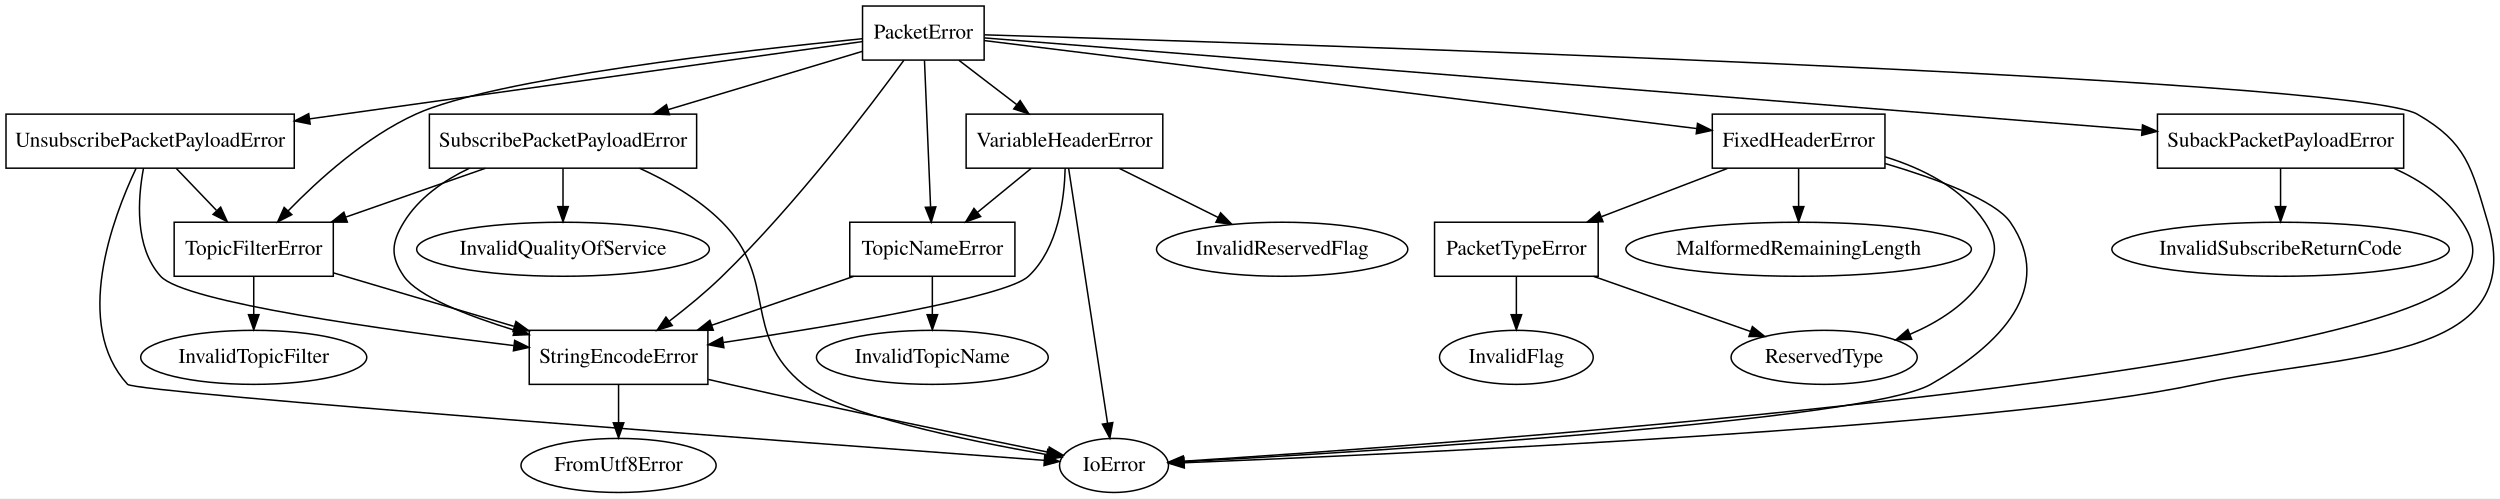
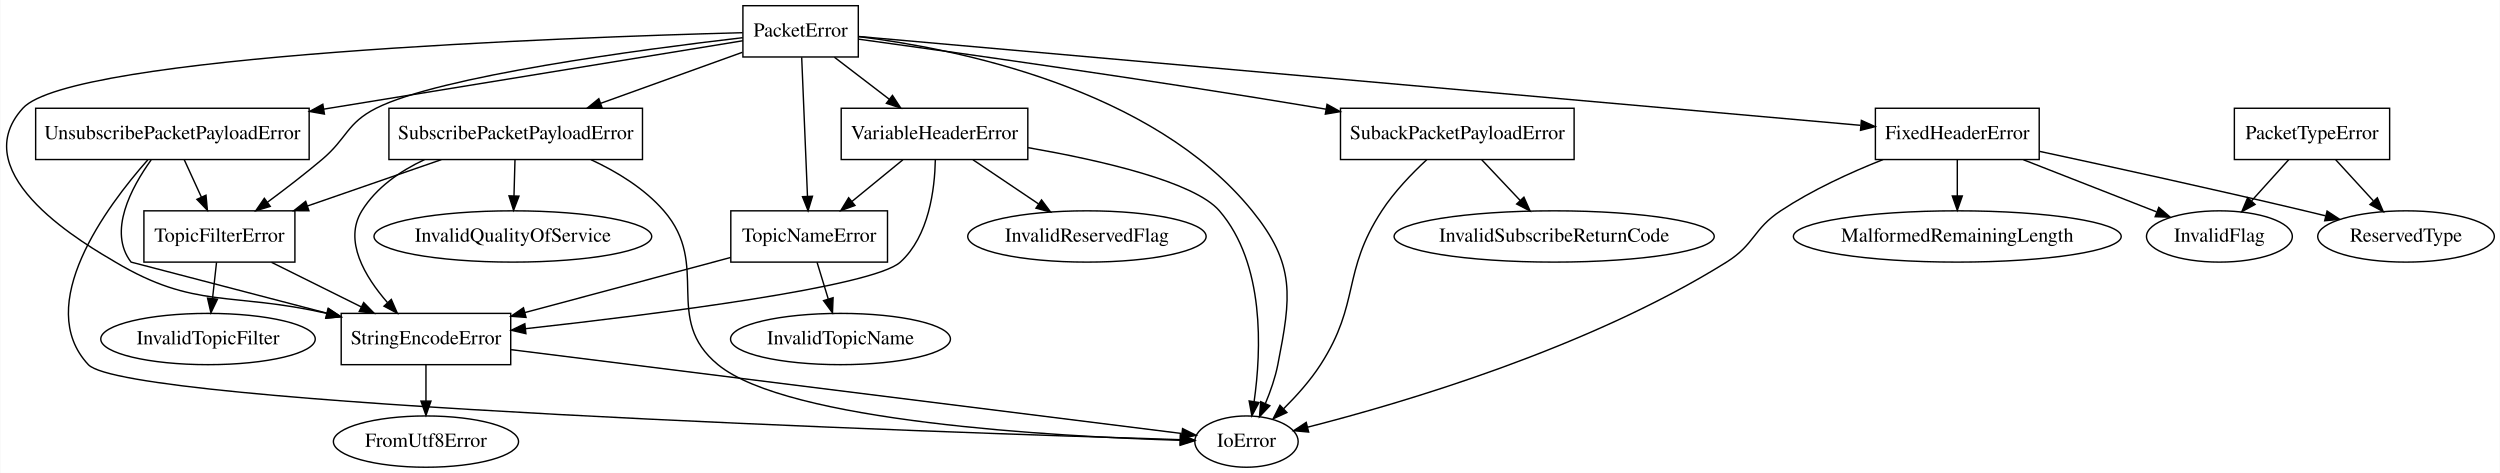
- <svg xmlns="http://www.w3.org/2000/svg" width="1665pt" height="332pt" viewBox="0.00 0.00 1665.16 332.00">
+ <svg xmlns="http://www.w3.org/2000/svg" width="1755pt" height="332pt" viewBox="0.00 0.00 1754.54 332.00">
  <g id="graph0" class="graph" transform="scale(1 1) rotate(0) translate(4 328)">
-     <polygon fill="#ffffff" stroke="transparent" points="-4,4 -4,-328 1661.164,-328 1661.164,4 -4,4" />
+     <polygon fill="#ffffff" stroke="transparent" points="-4,4 -4,-328 1750.539,-328 1750.539,4 -4,4" />
    <g id="node1" class="node">
-       <polygon fill="none" stroke="#000000" points="218,-180 112,-180 112,-144 218,-144 218,-180" />
-       <text text-anchor="middle" x="165" y="-158.3" font-family="Times,serif" font-size="14.00" fill="#000000">TopicFilterError</text>
+       <polygon fill="none" stroke="#000000" points="202.794,-180 96.794,-180 96.794,-144 202.794,-144 202.794,-180" />
+       <text text-anchor="middle" x="149.794" y="-158.3" font-family="Times,serif" font-size="14.00" fill="#000000">TopicFilterError</text>
    </g>
    <g id="node2" class="node">
-       <polygon fill="none" stroke="#000000" points="467.5,-108 348.5,-108 348.5,-72 467.5,-72 467.5,-108" />
-       <text text-anchor="middle" x="408" y="-86.3" font-family="Times,serif" font-size="14.00" fill="#000000">StringEncodeError</text>
+       <polygon fill="none" stroke="#000000" points="354.295,-108 235.294,-108 235.294,-72 354.295,-72 354.295,-108" />
+       <text text-anchor="middle" x="294.795" y="-86.3" font-family="Times,serif" font-size="14.00" fill="#000000">StringEncodeError</text>
    </g>
    <g id="edge1" class="edge">
-       <path fill="none" stroke="#000000" d="M218.027,-146.288C253.28,-135.843 299.952,-122.014 338.213,-110.678" />
-       <polygon fill="#000000" stroke="#000000" points="339.661,-113.899 348.255,-107.702 337.672,-107.188 339.661,-113.899" />
+       <path fill="none" stroke="#000000" d="M186.384,-143.831C205.518,-134.33 229.117,-122.612 249.407,-112.537" />
+       <polygon fill="#000000" stroke="#000000" points="251.068,-115.62 258.468,-108.038 247.955,-109.351 251.068,-115.62" />
    </g>
    <g id="node3" class="node">
-       <ellipse fill="none" stroke="#000000" cx="165" cy="-90" rx="75.287" ry="18" />
-       <text text-anchor="middle" x="165" y="-86.3" font-family="Times,serif" font-size="14.00" fill="#000000">InvalidTopicFilter</text>
+       <ellipse fill="none" stroke="#000000" cx="141.794" cy="-90" rx="75.287" ry="18" />
+       <text text-anchor="middle" x="141.794" y="-86.3" font-family="Times,serif" font-size="14.00" fill="#000000">InvalidTopicFilter</text>
    </g>
    <g id="edge2" class="edge">
-       <path fill="none" stroke="#000000" d="M165,-143.831C165,-136.131 165,-126.974 165,-118.417" />
-       <polygon fill="#000000" stroke="#000000" points="168.5,-118.413 165,-108.413 161.5,-118.413 168.5,-118.413" />
+       <path fill="none" stroke="#000000" d="M147.776,-143.831C146.92,-136.131 145.903,-126.974 144.952,-118.417" />
+       <polygon fill="#000000" stroke="#000000" points="148.423,-117.966 143.84,-108.413 141.466,-118.739 148.423,-117.966" />
    </g>
    <g id="node6" class="node">
-       <ellipse fill="none" stroke="#000000" cx="738" cy="-18" rx="36.294" ry="18" />
-       <text text-anchor="middle" x="738" y="-14.3" font-family="Times,serif" font-size="14.00" fill="#000000">IoError</text>
+       <ellipse fill="none" stroke="#000000" cx="870.794" cy="-18" rx="36.294" ry="18" />
+       <text text-anchor="middle" x="870.794" y="-14.3" font-family="Times,serif" font-size="14.00" fill="#000000">IoError</text>
    </g>
    <g id="edge5" class="edge">
-       <path fill="none" stroke="#000000" d="M467.737,-75.303C472.559,-74.167 477.358,-73.054 482,-72 556.178,-55.159 642.855,-37.244 693.936,-26.866" />
-       <polygon fill="#000000" stroke="#000000" points="694.866,-30.249 703.971,-24.831 693.475,-23.389 694.866,-30.249" />
+       <path fill="none" stroke="#000000" d="M354.537,-82.532C470.142,-68.082 722.134,-36.583 825.338,-23.682" />
+       <polygon fill="#000000" stroke="#000000" points="825.944,-27.134 835.433,-22.42 825.076,-20.188 825.944,-27.134" />
    </g>
    <g id="node7" class="node">
-       <ellipse fill="none" stroke="#000000" cx="408" cy="-18" rx="64.989" ry="18" />
-       <text text-anchor="middle" x="408" y="-14.3" font-family="Times,serif" font-size="14.00" fill="#000000">FromUtf8Error</text>
+       <ellipse fill="none" stroke="#000000" cx="294.795" cy="-18" rx="64.989" ry="18" />
+       <text text-anchor="middle" x="294.795" y="-14.3" font-family="Times,serif" font-size="14.00" fill="#000000">FromUtf8Error</text>
    </g>
    <g id="edge6" class="edge">
-       <path fill="none" stroke="#000000" d="M408,-71.831C408,-64.131 408,-54.974 408,-46.417" />
-       <polygon fill="#000000" stroke="#000000" points="411.5,-46.413 408,-36.413 404.5,-46.413 411.5,-46.413" />
+       <path fill="none" stroke="#000000" d="M294.795,-71.831C294.795,-64.131 294.795,-54.974 294.795,-46.417" />
+       <polygon fill="#000000" stroke="#000000" points="298.295,-46.413 294.795,-36.413 291.295,-46.413 298.295,-46.413" />
    </g>
    <g id="node4" class="node">
-       <polygon fill="none" stroke="#000000" points="672,-180 562,-180 562,-144 672,-144 672,-180" />
-       <text text-anchor="middle" x="617" y="-158.3" font-family="Times,serif" font-size="14.00" fill="#000000">TopicNameError</text>
+       <polygon fill="none" stroke="#000000" points="618.794,-180 508.795,-180 508.795,-144 618.794,-144 618.794,-180" />
+       <text text-anchor="middle" x="563.794" y="-158.3" font-family="Times,serif" font-size="14.00" fill="#000000">TopicNameError</text>
    </g>
    <g id="edge3" class="edge">
-       <path fill="none" stroke="#000000" d="M564.53,-143.924C535.835,-134.039 500.111,-121.732 470.04,-111.373" />
-       <polygon fill="#000000" stroke="#000000" points="471.086,-108.031 460.491,-108.083 468.806,-114.65 471.086,-108.031" />
+       <path fill="none" stroke="#000000" d="M508.709,-147.256C466.894,-136.064 409.124,-120.601 364.159,-108.566" />
+       <polygon fill="#000000" stroke="#000000" points="365.044,-105.18 354.479,-105.975 363.234,-111.942 365.044,-105.18" />
    </g>
    <g id="node5" class="node">
-       <ellipse fill="none" stroke="#000000" cx="617" cy="-90" rx="77.187" ry="18" />
-       <text text-anchor="middle" x="617" y="-86.3" font-family="Times,serif" font-size="14.00" fill="#000000">InvalidTopicName</text>
+       <ellipse fill="none" stroke="#000000" cx="585.794" cy="-90" rx="77.187" ry="18" />
+       <text text-anchor="middle" x="585.794" y="-86.3" font-family="Times,serif" font-size="14.00" fill="#000000">InvalidTopicName</text>
    </g>
    <g id="edge4" class="edge">
-       <path fill="none" stroke="#000000" d="M617,-143.831C617,-136.131 617,-126.974 617,-118.417" />
-       <polygon fill="#000000" stroke="#000000" points="620.5,-118.413 617,-108.413 613.5,-118.413 620.5,-118.413" />
+       <path fill="none" stroke="#000000" d="M569.346,-143.831C571.725,-136.046 574.558,-126.773 577.198,-118.135" />
+       <polygon fill="#000000" stroke="#000000" points="580.593,-119 580.168,-108.413 573.899,-116.954 580.593,-119" />
    </g>
    <g id="node8" class="node">
-       <polygon fill="none" stroke="#000000" points="1060.5,-180 951.5,-180 951.5,-144 1060.5,-144 1060.5,-180" />
-       <text text-anchor="middle" x="1006" y="-158.3" font-family="Times,serif" font-size="14.00" fill="#000000">PacketTypeError</text>
+       <polygon fill="none" stroke="#000000" points="1673.294,-252 1564.294,-252 1564.294,-216 1673.294,-216 1673.294,-252" />
+       <text text-anchor="middle" x="1618.794" y="-230.3" font-family="Times,serif" font-size="14.00" fill="#000000">PacketTypeError</text>
    </g>
    <g id="node9" class="node">
-       <ellipse fill="none" stroke="#000000" cx="1211" cy="-90" rx="61.99" ry="18" />
-       <text text-anchor="middle" x="1211" y="-86.3" font-family="Times,serif" font-size="14.00" fill="#000000">ReservedType</text>
+       <ellipse fill="none" stroke="#000000" cx="1684.794" cy="-162" rx="61.99" ry="18" />
+       <text text-anchor="middle" x="1684.794" y="-158.3" font-family="Times,serif" font-size="14.00" fill="#000000">ReservedType</text>
    </g>
    <g id="edge7" class="edge">
-       <path fill="none" stroke="#000000" d="M1057.466,-143.924C1089.496,-132.675 1130.453,-118.29 1162.008,-107.207" />
-       <polygon fill="#000000" stroke="#000000" points="1163.204,-110.497 1171.479,-103.881 1160.884,-103.892 1163.204,-110.497" />
+       <path fill="none" stroke="#000000" d="M1635.449,-215.831C1643.445,-207.109 1653.153,-196.518 1661.836,-187.046" />
+       <polygon fill="#000000" stroke="#000000" points="1664.651,-189.154 1668.828,-179.418 1659.491,-184.424 1664.651,-189.154" />
    </g>
    <g id="node10" class="node">
-       <ellipse fill="none" stroke="#000000" cx="1006" cy="-90" rx="51.191" ry="18" />
-       <text text-anchor="middle" x="1006" y="-86.3" font-family="Times,serif" font-size="14.00" fill="#000000">InvalidFlag</text>
+       <ellipse fill="none" stroke="#000000" cx="1553.794" cy="-162" rx="51.191" ry="18" />
+       <text text-anchor="middle" x="1553.794" y="-158.3" font-family="Times,serif" font-size="14.00" fill="#000000">InvalidFlag</text>
    </g>
    <g id="edge8" class="edge">
-       <path fill="none" stroke="#000000" d="M1006,-143.831C1006,-136.131 1006,-126.974 1006,-118.417" />
-       <polygon fill="#000000" stroke="#000000" points="1009.5,-118.413 1006,-108.413 1002.5,-118.413 1009.5,-118.413" />
+       <path fill="none" stroke="#000000" d="M1602.392,-215.831C1594.518,-207.109 1584.957,-196.518 1576.405,-187.046" />
+       <polygon fill="#000000" stroke="#000000" points="1578.818,-184.495 1569.519,-179.418 1573.622,-189.186 1578.818,-184.495" />
    </g>
    <g id="node11" class="node">
-       <polygon fill="none" stroke="#000000" points="1251.5,-252 1136.5,-252 1136.5,-216 1251.5,-216 1251.5,-252" />
-       <text text-anchor="middle" x="1194" y="-230.3" font-family="Times,serif" font-size="14.00" fill="#000000">FixedHeaderError</text>
+       <polygon fill="none" stroke="#000000" points="1427.294,-252 1312.294,-252 1312.294,-216 1427.294,-216 1427.294,-252" />
+       <text text-anchor="middle" x="1369.794" y="-230.3" font-family="Times,serif" font-size="14.00" fill="#000000">FixedHeaderError</text>
    </g>
    <g id="edge9" class="edge">
-       <path fill="none" stroke="#000000" d="M1251.621,-219.096C1286.023,-208.903 1324.935,-194.632 1335,-180 1365.302,-135.947 1328.465,-98.456 1282,-72 1239.225,-47.645 908.536,-27.302 784.654,-20.462" />
-       <polygon fill="#000000" stroke="#000000" points="784.538,-16.95 774.362,-19.898 784.155,-23.94 784.538,-16.95" />
+       <path fill="none" stroke="#000000" d="M1317.659,-215.981C1294.675,-206.879 1267.922,-194.642 1245.794,-180 1226.393,-167.162 1227.529,-156.32 1207.794,-144 1110.778,-83.434 980.144,-45.049 913.612,-28.099" />
+       <polygon fill="#000000" stroke="#000000" points="914.437,-24.698 903.885,-25.658 912.733,-31.487 914.437,-24.698" />
+     </g>
+     <g id="edge11" class="edge">
+       <path fill="none" stroke="#000000" d="M1427.589,-221.729C1477.101,-211.092 1550.264,-195.08 1613.794,-180 1618.496,-178.884 1623.366,-177.703 1628.251,-176.5" />
+       <polygon fill="#000000" stroke="#000000" points="1629.39,-179.824 1638.251,-174.016 1627.702,-173.03 1629.39,-179.824" />
    </g>
    <g id="edge12" class="edge">
-       <path fill="none" stroke="#000000" d="M1146.56,-215.831C1121.081,-206.073 1089.496,-193.977 1062.724,-183.724" />
-       <polygon fill="#000000" stroke="#000000" points="1063.69,-180.346 1053.099,-180.038 1061.186,-186.883 1063.69,-180.346" />
-     </g>
-     <g id="edge11" class="edge">
-       <path fill="none" stroke="#000000" d="M1251.622,-223.556C1276.444,-215.892 1303.137,-202.684 1318,-180 1326.769,-166.617 1326.386,-157.626 1318,-144 1306.8,-125.802 1287.367,-113.514 1268.108,-105.323" />
-       <polygon fill="#000000" stroke="#000000" points="1269.292,-102.028 1258.705,-101.624 1266.729,-108.542 1269.292,-102.028" />
+       <path fill="none" stroke="#000000" d="M1416.226,-215.831C1444.891,-204.614 1481.452,-190.308 1509.677,-179.263" />
+       <polygon fill="#000000" stroke="#000000" points="1511.25,-182.406 1519.287,-175.503 1508.699,-175.888 1511.25,-182.406" />
    </g>
    <g id="node12" class="node">
-       <ellipse fill="none" stroke="#000000" cx="1194" cy="-162" rx="115.08" ry="18" />
-       <text text-anchor="middle" x="1194" y="-158.3" font-family="Times,serif" font-size="14.00" fill="#000000">MalformedRemainingLength</text>
+       <ellipse fill="none" stroke="#000000" cx="1369.794" cy="-162" rx="115.08" ry="18" />
+       <text text-anchor="middle" x="1369.794" y="-158.3" font-family="Times,serif" font-size="14.00" fill="#000000">MalformedRemainingLength</text>
    </g>
    <g id="edge10" class="edge">
-       <path fill="none" stroke="#000000" d="M1194,-215.831C1194,-208.131 1194,-198.974 1194,-190.417" />
-       <polygon fill="#000000" stroke="#000000" points="1197.5,-190.413 1194,-180.413 1190.5,-190.413 1197.5,-190.413" />
+       <path fill="none" stroke="#000000" d="M1369.794,-215.831C1369.794,-208.131 1369.794,-198.974 1369.794,-190.417" />
+       <polygon fill="#000000" stroke="#000000" points="1373.295,-190.413 1369.794,-180.413 1366.295,-190.413 1373.295,-190.413" />
    </g>
    <g id="node13" class="node">
-       <polygon fill="none" stroke="#000000" points="460,-252 282,-252 282,-216 460,-216 460,-252" />
-       <text text-anchor="middle" x="371" y="-230.3" font-family="Times,serif" font-size="14.00" fill="#000000">SubscribePacketPayloadError</text>
+       <polygon fill="none" stroke="#000000" points="446.795,-252 268.795,-252 268.795,-216 446.795,-216 446.795,-252" />
+       <text text-anchor="middle" x="357.795" y="-230.3" font-family="Times,serif" font-size="14.00" fill="#000000">SubscribePacketPayloadError</text>
    </g>
    <g id="edge16" class="edge">
-       <path fill="none" stroke="#000000" d="M319.283,-215.924C291.122,-206.082 256.094,-193.839 226.535,-183.507" />
-       <polygon fill="#000000" stroke="#000000" points="227.333,-180.079 216.738,-180.083 225.023,-186.687 227.333,-180.079" />
+       <path fill="none" stroke="#000000" d="M305.576,-215.924C277.017,-206.039 241.465,-193.732 211.538,-183.373" />
+       <polygon fill="#000000" stroke="#000000" points="212.63,-180.047 202.035,-180.083 210.34,-186.662 212.63,-180.047" />
    </g>
    <g id="edge14" class="edge">
-       <path fill="none" stroke="#000000" d="M308.732,-215.988C291.59,-207.856 274.983,-196.289 265,-180 256.639,-166.358 255.902,-157.161 265,-144 274.163,-130.746 306.811,-117.915 338.601,-108.088" />
-       <polygon fill="#000000" stroke="#000000" points="339.844,-111.37 348.412,-105.138 337.828,-104.666 339.844,-111.37" />
+       <path fill="none" stroke="#000000" d="M293.814,-215.976C276.551,-207.868 259.879,-196.317 249.794,-180 236.856,-159.066 251.785,-133.917 267.828,-115.532" />
+       <polygon fill="#000000" stroke="#000000" points="270.48,-117.82 274.694,-108.099 265.338,-113.07 270.48,-117.82" />
    </g>
    <g id="edge13" class="edge">
-       <path fill="none" stroke="#000000" d="M421.916,-215.989C440.95,-207.355 461.651,-195.465 477,-180 514.804,-141.91 489.31,-105.793 531,-72 555.682,-51.993 639.833,-34.608 692.938,-25.278" />
-       <polygon fill="#000000" stroke="#000000" points="693.86,-28.67 703.119,-23.52 692.669,-21.772 693.86,-28.67" />
+       <path fill="none" stroke="#000000" d="M410.649,-215.896C428.914,-207.423 448.188,-195.668 461.795,-180 495.159,-141.581 460.502,-104.331 499.795,-72 548.504,-31.921 736.13,-21.577 824.393,-18.916" />
+       <polygon fill="#000000" stroke="#000000" points="824.497,-22.415 834.395,-18.635 824.301,-15.418 824.497,-22.415" />
    </g>
    <g id="node14" class="node">
-       <ellipse fill="none" stroke="#000000" cx="371" cy="-162" rx="97.483" ry="18" />
-       <text text-anchor="middle" x="371" y="-158.3" font-family="Times,serif" font-size="14.00" fill="#000000">InvalidQualityOfService</text>
+       <ellipse fill="none" stroke="#000000" cx="355.795" cy="-162" rx="97.483" ry="18" />
+       <text text-anchor="middle" x="355.795" y="-158.3" font-family="Times,serif" font-size="14.00" fill="#000000">InvalidQualityOfService</text>
    </g>
    <g id="edge15" class="edge">
-       <path fill="none" stroke="#000000" d="M371,-215.831C371,-208.131 371,-198.974 371,-190.417" />
-       <polygon fill="#000000" stroke="#000000" points="374.5,-190.413 371,-180.413 367.5,-190.413 374.5,-190.413" />
+       <path fill="none" stroke="#000000" d="M357.29,-215.831C357.076,-208.131 356.822,-198.974 356.584,-190.417" />
+       <polygon fill="#000000" stroke="#000000" points="360.082,-190.312 356.306,-180.413 353.085,-190.507 360.082,-190.312" />
    </g>
    <g id="node15" class="node">
-       <polygon fill="none" stroke="#000000" points="1597,-252 1433,-252 1433,-216 1597,-216 1597,-252" />
-       <text text-anchor="middle" x="1515" y="-230.3" font-family="Times,serif" font-size="14.00" fill="#000000">SubackPacketPayloadError</text>
+       <polygon fill="none" stroke="#000000" points="1100.794,-252 936.794,-252 936.794,-216 1100.794,-216 1100.794,-252" />
+       <text text-anchor="middle" x="1018.794" y="-230.3" font-family="Times,serif" font-size="14.00" fill="#000000">SubackPacketPayloadError</text>
    </g>
    <g id="edge17" class="edge">
-       <path fill="none" stroke="#000000" d="M1590.594,-215.863C1608.443,-207.867 1625.358,-196.404 1636,-180 1644.708,-166.577 1645.983,-156.504 1636,-144 1582.101,-76.486 960.432,-32.115 784.267,-20.836" />
-       <polygon fill="#000000" stroke="#000000" points="784.479,-17.343 774.277,-20.201 784.035,-24.328 784.479,-17.343" />
+       <path fill="none" stroke="#000000" d="M997.362,-215.898C986.787,-206.109 974.472,-193.317 965.794,-180 937.59,-136.713 950.793,-115.421 922.794,-72 915.631,-60.891 905.967,-50.097 896.914,-41.117" />
+       <polygon fill="#000000" stroke="#000000" points="899.163,-38.425 889.522,-34.033 894.32,-43.479 899.163,-38.425" />
    </g>
    <g id="node16" class="node">
-       <ellipse fill="none" stroke="#000000" cx="1515" cy="-162" rx="112.38" ry="18" />
-       <text text-anchor="middle" x="1515" y="-158.3" font-family="Times,serif" font-size="14.00" fill="#000000">InvalidSubscribeReturnCode</text>
+       <ellipse fill="none" stroke="#000000" cx="1086.794" cy="-162" rx="112.38" ry="18" />
+       <text text-anchor="middle" x="1086.794" y="-158.3" font-family="Times,serif" font-size="14.00" fill="#000000">InvalidSubscribeReturnCode</text>
    </g>
    <g id="edge18" class="edge">
-       <path fill="none" stroke="#000000" d="M1515,-215.831C1515,-208.131 1515,-198.974 1515,-190.417" />
-       <polygon fill="#000000" stroke="#000000" points="1518.5,-190.413 1515,-180.413 1511.5,-190.413 1518.5,-190.413" />
+       <path fill="none" stroke="#000000" d="M1035.954,-215.831C1044.15,-207.153 1054.092,-196.626 1063.004,-187.19" />
+       <polygon fill="#000000" stroke="#000000" points="1065.555,-189.587 1069.876,-179.913 1060.466,-184.78 1065.555,-189.587" />
    </g>
    <g id="node17" class="node">
-       <polygon fill="none" stroke="#000000" points="192,-252 0,-252 0,-216 192,-216 192,-252" />
-       <text text-anchor="middle" x="96" y="-230.3" font-family="Times,serif" font-size="14.00" fill="#000000">UnsubscribePacketPayloadError</text>
+       <polygon fill="none" stroke="#000000" points="212.794,-252 20.794,-252 20.794,-216 212.794,-216 212.794,-252" />
+       <text text-anchor="middle" x="116.794" y="-230.3" font-family="Times,serif" font-size="14.00" fill="#000000">UnsubscribePacketPayloadError</text>
    </g>
    <g id="edge21" class="edge">
-       <path fill="none" stroke="#000000" d="M113.412,-215.831C121.521,-207.369 131.316,-197.149 140.182,-187.897" />
-       <polygon fill="#000000" stroke="#000000" points="142.962,-190.055 147.354,-180.413 137.908,-185.212 142.962,-190.055" />
+       <path fill="none" stroke="#000000" d="M125.122,-215.831C128.768,-207.877 133.125,-198.369 137.157,-189.572" />
+       <polygon fill="#000000" stroke="#000000" points="140.37,-190.962 141.355,-180.413 134.007,-188.046 140.37,-190.962" />
    </g>
    <g id="edge20" class="edge">
-       <path fill="none" stroke="#000000" d="M91.575,-215.96C87.796,-195.78 85.418,-163.388 103,-144 118.664,-126.727 253.114,-108.071 338.196,-97.836" />
-       <polygon fill="#000000" stroke="#000000" points="338.8,-101.288 348.316,-96.63 337.972,-94.338 338.8,-101.288" />
+       <path fill="none" stroke="#000000" d="M101.873,-215.738C87.866,-196.249 71.335,-165.305 87.794,-144 87.794,-144 165.19,-123.81 225.332,-108.121" />
+       <polygon fill="#000000" stroke="#000000" points="226.407,-111.457 235.199,-105.547 224.64,-104.684 226.407,-111.457" />
    </g>
    <g id="edge19" class="edge">
-       <path fill="none" stroke="#000000" d="M86.644,-215.907C70.927,-182.698 44.353,-111.783 81,-72 86.188,-66.368 542.282,-32.383 691.402,-21.412" />
-       <polygon fill="#000000" stroke="#000000" points="691.881,-24.886 701.597,-20.662 691.368,-17.905 691.881,-24.886" />
+       <path fill="none" stroke="#000000" d="M99.532,-215.788C70.528,-183.012 18.834,-113.635 57.794,-72 84.14,-43.847 655.479,-24.475 824.251,-19.352" />
+       <polygon fill="#000000" stroke="#000000" points="824.424,-22.848 834.314,-19.049 824.213,-15.851 824.424,-22.848" />
    </g>
    <g id="node18" class="node">
-       <polygon fill="none" stroke="#000000" points="651.5,-324 570.5,-324 570.5,-288 651.5,-288 651.5,-324" />
-       <text text-anchor="middle" x="611" y="-302.3" font-family="Times,serif" font-size="14.00" fill="#000000">PacketError</text>
+       <polygon fill="none" stroke="#000000" points="598.294,-324 517.294,-324 517.294,-288 598.294,-288 598.294,-324" />
+       <text text-anchor="middle" x="557.794" y="-302.3" font-family="Times,serif" font-size="14.00" fill="#000000">PacketError</text>
    </g>
    <g id="edge30" class="edge">
-       <path fill="none" stroke="#000000" d="M570.361,-302.229C492.525,-294.563 325.476,-275.85 273,-252 239.556,-236.8 208.105,-208.362 187.864,-187.507" />
-       <polygon fill="#000000" stroke="#000000" points="190.355,-185.047 180.931,-180.205 185.278,-189.867 190.355,-185.047" />
+       <path fill="none" stroke="#000000" d="M517.192,-301.551C446.547,-293.333 304.296,-274.539 259.795,-252 239.04,-241.488 239.574,-231.004 221.794,-216 209.667,-205.765 195.829,-195.152 183.548,-186.072" />
+       <polygon fill="#000000" stroke="#000000" points="185.469,-183.141 175.334,-180.054 181.332,-188.787 185.469,-183.141" />
    </g>
    <g id="edge28" class="edge">
-       <path fill="none" stroke="#000000" d="M598.067,-287.913C575.39,-256.794 526.173,-191.861 477,-144 466.211,-133.499 453.45,-123.046 441.856,-114.173" />
-       <polygon fill="#000000" stroke="#000000" points="443.76,-111.226 433.664,-108.014 439.553,-116.821 443.76,-111.226" />
+       <path fill="none" stroke="#000000" d="M517.101,-305.056C396.229,-301.835 45.61,-289.325 11.794,-252 -30.93,-204.841 59.063,-154.551 76.794,-144 132.711,-110.728 157.461,-123.314 225.131,-108.026" />
+       <polygon fill="#000000" stroke="#000000" points="226.059,-111.403 234.972,-105.677 224.433,-104.595 226.059,-111.403" />
    </g>
    <g id="edge29" class="edge">
-       <path fill="none" stroke="#000000" d="M611.76,-287.762C612.783,-263.201 614.615,-219.247 615.819,-190.354" />
-       <polygon fill="#000000" stroke="#000000" points="619.327,-190.227 616.246,-180.09 612.333,-189.935 619.327,-190.227" />
+       <path fill="none" stroke="#000000" d="M558.554,-287.762C559.578,-263.201 561.409,-219.247 562.613,-190.354" />
+       <polygon fill="#000000" stroke="#000000" points="566.121,-190.227 563.041,-180.09 559.127,-189.935 566.121,-190.227" />
    </g>
    <g id="edge22" class="edge">
-       <path fill="none" stroke="#000000" d="M651.787,-304.815C833.714,-299.396 1564.044,-276.209 1606,-252 1639.1,-232.901 1642.103,-216.628 1653,-180 1681.139,-85.414 1555.409,-93.06 1459,-72 1329.621,-43.738 923.703,-25.38 785.004,-19.799" />
-       <polygon fill="#000000" stroke="#000000" points="784.849,-16.29 774.717,-19.389 784.57,-23.285 784.849,-16.29" />
+       <path fill="none" stroke="#000000" d="M598.439,-302.322C666.94,-293.816 804.749,-266.354 874.794,-180 905.45,-142.208 902.149,-119.754 892.794,-72 891.004,-62.86 887.659,-53.316 884.109,-44.838" />
+       <polygon fill="#000000" stroke="#000000" points="887.197,-43.169 879.926,-35.463 880.804,-46.021 887.197,-43.169" />
    </g>
    <g id="edge23" class="edge">
-       <path fill="none" stroke="#000000" d="M651.533,-300.994C750.24,-288.804 1003.929,-257.474 1126.165,-242.378" />
-       <polygon fill="#000000" stroke="#000000" points="1126.66,-245.843 1136.156,-241.144 1125.802,-238.896 1126.66,-245.843" />
+       <path fill="none" stroke="#000000" d="M598.34,-302.405C728.771,-290.839 1138.515,-254.507 1301.727,-240.036" />
+       <polygon fill="#000000" stroke="#000000" points="1302.464,-243.484 1312.116,-239.114 1301.846,-236.511 1302.464,-243.484" />
    </g>
    <g id="edge26" class="edge">
-       <path fill="none" stroke="#000000" d="M570.287,-293.786C534.927,-283.178 482.941,-267.582 440.931,-254.979" />
-       <polygon fill="#000000" stroke="#000000" points="441.892,-251.614 431.308,-252.092 439.88,-258.318 441.892,-251.614" />
+       <path fill="none" stroke="#000000" d="M516.839,-291.256C488.254,-280.965 449.641,-267.065 417.62,-255.537" />
+       <polygon fill="#000000" stroke="#000000" points="418.507,-252.137 407.912,-252.042 416.135,-258.723 418.507,-252.137" />
    </g>
    <g id="edge25" class="edge">
-       <path fill="none" stroke="#000000" d="M651.599,-302.766C787.536,-291.94 1229.002,-256.779 1422.593,-241.36" />
-       <polygon fill="#000000" stroke="#000000" points="1423.053,-244.834 1432.743,-240.551 1422.497,-237.857 1423.053,-244.834" />
+       <path fill="none" stroke="#000000" d="M598.384,-300.515C665.852,-291.28 805.287,-271.701 922.794,-252 924.064,-251.787 925.343,-251.571 926.63,-251.352" />
+       <polygon fill="#000000" stroke="#000000" points="927.356,-254.779 936.612,-249.624 926.162,-247.881 927.356,-254.779" />
    </g>
    <g id="edge27" class="edge">
-       <path fill="none" stroke="#000000" d="M570.158,-300.29C491.409,-289.28 316.3,-264.799 202.341,-248.867" />
-       <polygon fill="#000000" stroke="#000000" points="202.582,-245.367 192.194,-247.448 201.613,-252.299 202.582,-245.367" />
+       <path fill="none" stroke="#000000" d="M517.285,-299.398C454.893,-289.227 331.521,-269.111 226.794,-252 225.532,-251.794 224.262,-251.586 222.985,-251.377" />
+       <polygon fill="#000000" stroke="#000000" points="223.512,-247.917 213.078,-249.758 222.383,-254.826 223.512,-247.917" />
    </g>
    <g id="node19" class="node">
-       <polygon fill="none" stroke="#000000" points="770.5,-252 639.5,-252 639.5,-216 770.5,-216 770.5,-252" />
-       <text text-anchor="middle" x="705" y="-230.3" font-family="Times,serif" font-size="14.00" fill="#000000">VariableHeaderError</text>
+       <polygon fill="none" stroke="#000000" points="717.294,-252 586.294,-252 586.294,-216 717.294,-216 717.294,-252" />
+       <text text-anchor="middle" x="651.794" y="-230.3" font-family="Times,serif" font-size="14.00" fill="#000000">VariableHeaderError</text>
    </g>
    <g id="edge24" class="edge">
-       <path fill="none" stroke="#000000" d="M634.72,-287.831C646.409,-278.878 660.669,-267.956 673.281,-258.296" />
-       <polygon fill="#000000" stroke="#000000" points="675.477,-261.022 681.287,-252.163 671.22,-255.465 675.477,-261.022" />
+       <path fill="none" stroke="#000000" d="M581.515,-287.831C593.204,-278.878 607.463,-267.956 620.075,-258.296" />
+       <polygon fill="#000000" stroke="#000000" points="622.271,-261.022 628.082,-252.163 618.015,-255.465 622.271,-261.022" />
    </g>
    <g id="edge32" class="edge">
-       <path fill="none" stroke="#000000" d="M705.471,-215.991C704.967,-195.529 700.827,-162.573 681,-144 666.215,-130.151 553.624,-111.27 477.729,-99.895" />
-       <polygon fill="#000000" stroke="#000000" points="478.146,-96.419 467.74,-98.409 477.117,-103.343 478.146,-96.419" />
+       <path fill="none" stroke="#000000" d="M652.378,-215.869C651.98,-195.291 647.939,-162.228 627.794,-144 608.565,-126.601 456.556,-107.43 364.695,-97.267" />
+       <polygon fill="#000000" stroke="#000000" points="364.95,-93.774 354.628,-96.162 364.187,-100.732 364.95,-93.774" />
    </g>
    <g id="edge34" class="edge">
-       <path fill="none" stroke="#000000" d="M682.794,-215.831C671.955,-206.963 658.756,-196.164 647.032,-186.572" />
-       <polygon fill="#000000" stroke="#000000" points="649.155,-183.786 639.199,-180.163 644.722,-189.204 649.155,-183.786" />
+       <path fill="none" stroke="#000000" d="M629.588,-215.831C618.75,-206.963 605.55,-196.164 593.827,-186.572" />
+       <polygon fill="#000000" stroke="#000000" points="595.949,-183.786 585.994,-180.163 591.517,-189.204 595.949,-183.786" />
    </g>
    <g id="edge31" class="edge">
-       <path fill="none" stroke="#000000" d="M707.757,-215.956C713.508,-178.314 726.819,-91.187 733.703,-46.125" />
-       <polygon fill="#000000" stroke="#000000" points="737.177,-46.559 735.228,-36.145 730.258,-45.502 737.177,-46.559" />
+       <path fill="none" stroke="#000000" d="M717.46,-224.352C768.755,-215.402 834.202,-200.388 851.794,-180 883.816,-142.889 881.221,-81.901 876.182,-46.29" />
+       <polygon fill="#000000" stroke="#000000" points="879.592,-45.44 874.576,-36.108 872.677,-46.532 879.592,-45.44" />
    </g>
    <g id="node20" class="node">
-       <ellipse fill="none" stroke="#000000" cx="850" cy="-162" rx="83.685" ry="18" />
-       <text text-anchor="middle" x="850" y="-158.3" font-family="Times,serif" font-size="14.00" fill="#000000">InvalidReservedFlag</text>
+       <ellipse fill="none" stroke="#000000" cx="758.794" cy="-162" rx="83.685" ry="18" />
+       <text text-anchor="middle" x="758.794" y="-158.3" font-family="Times,serif" font-size="14.00" fill="#000000">InvalidReservedFlag</text>
    </g>
    <g id="edge33" class="edge">
-       <path fill="none" stroke="#000000" d="M741.59,-215.831C761.614,-205.888 786.528,-193.517 807.421,-183.143" />
-       <polygon fill="#000000" stroke="#000000" points="809.004,-186.264 816.404,-178.682 805.891,-179.995 809.004,-186.264" />
+       <path fill="none" stroke="#000000" d="M678.795,-215.831C692.768,-206.429 709.968,-194.855 724.835,-184.852" />
+       <polygon fill="#000000" stroke="#000000" points="726.933,-187.658 733.276,-179.172 723.025,-181.85 726.933,-187.658" />
    </g>
  </g>
</svg>
